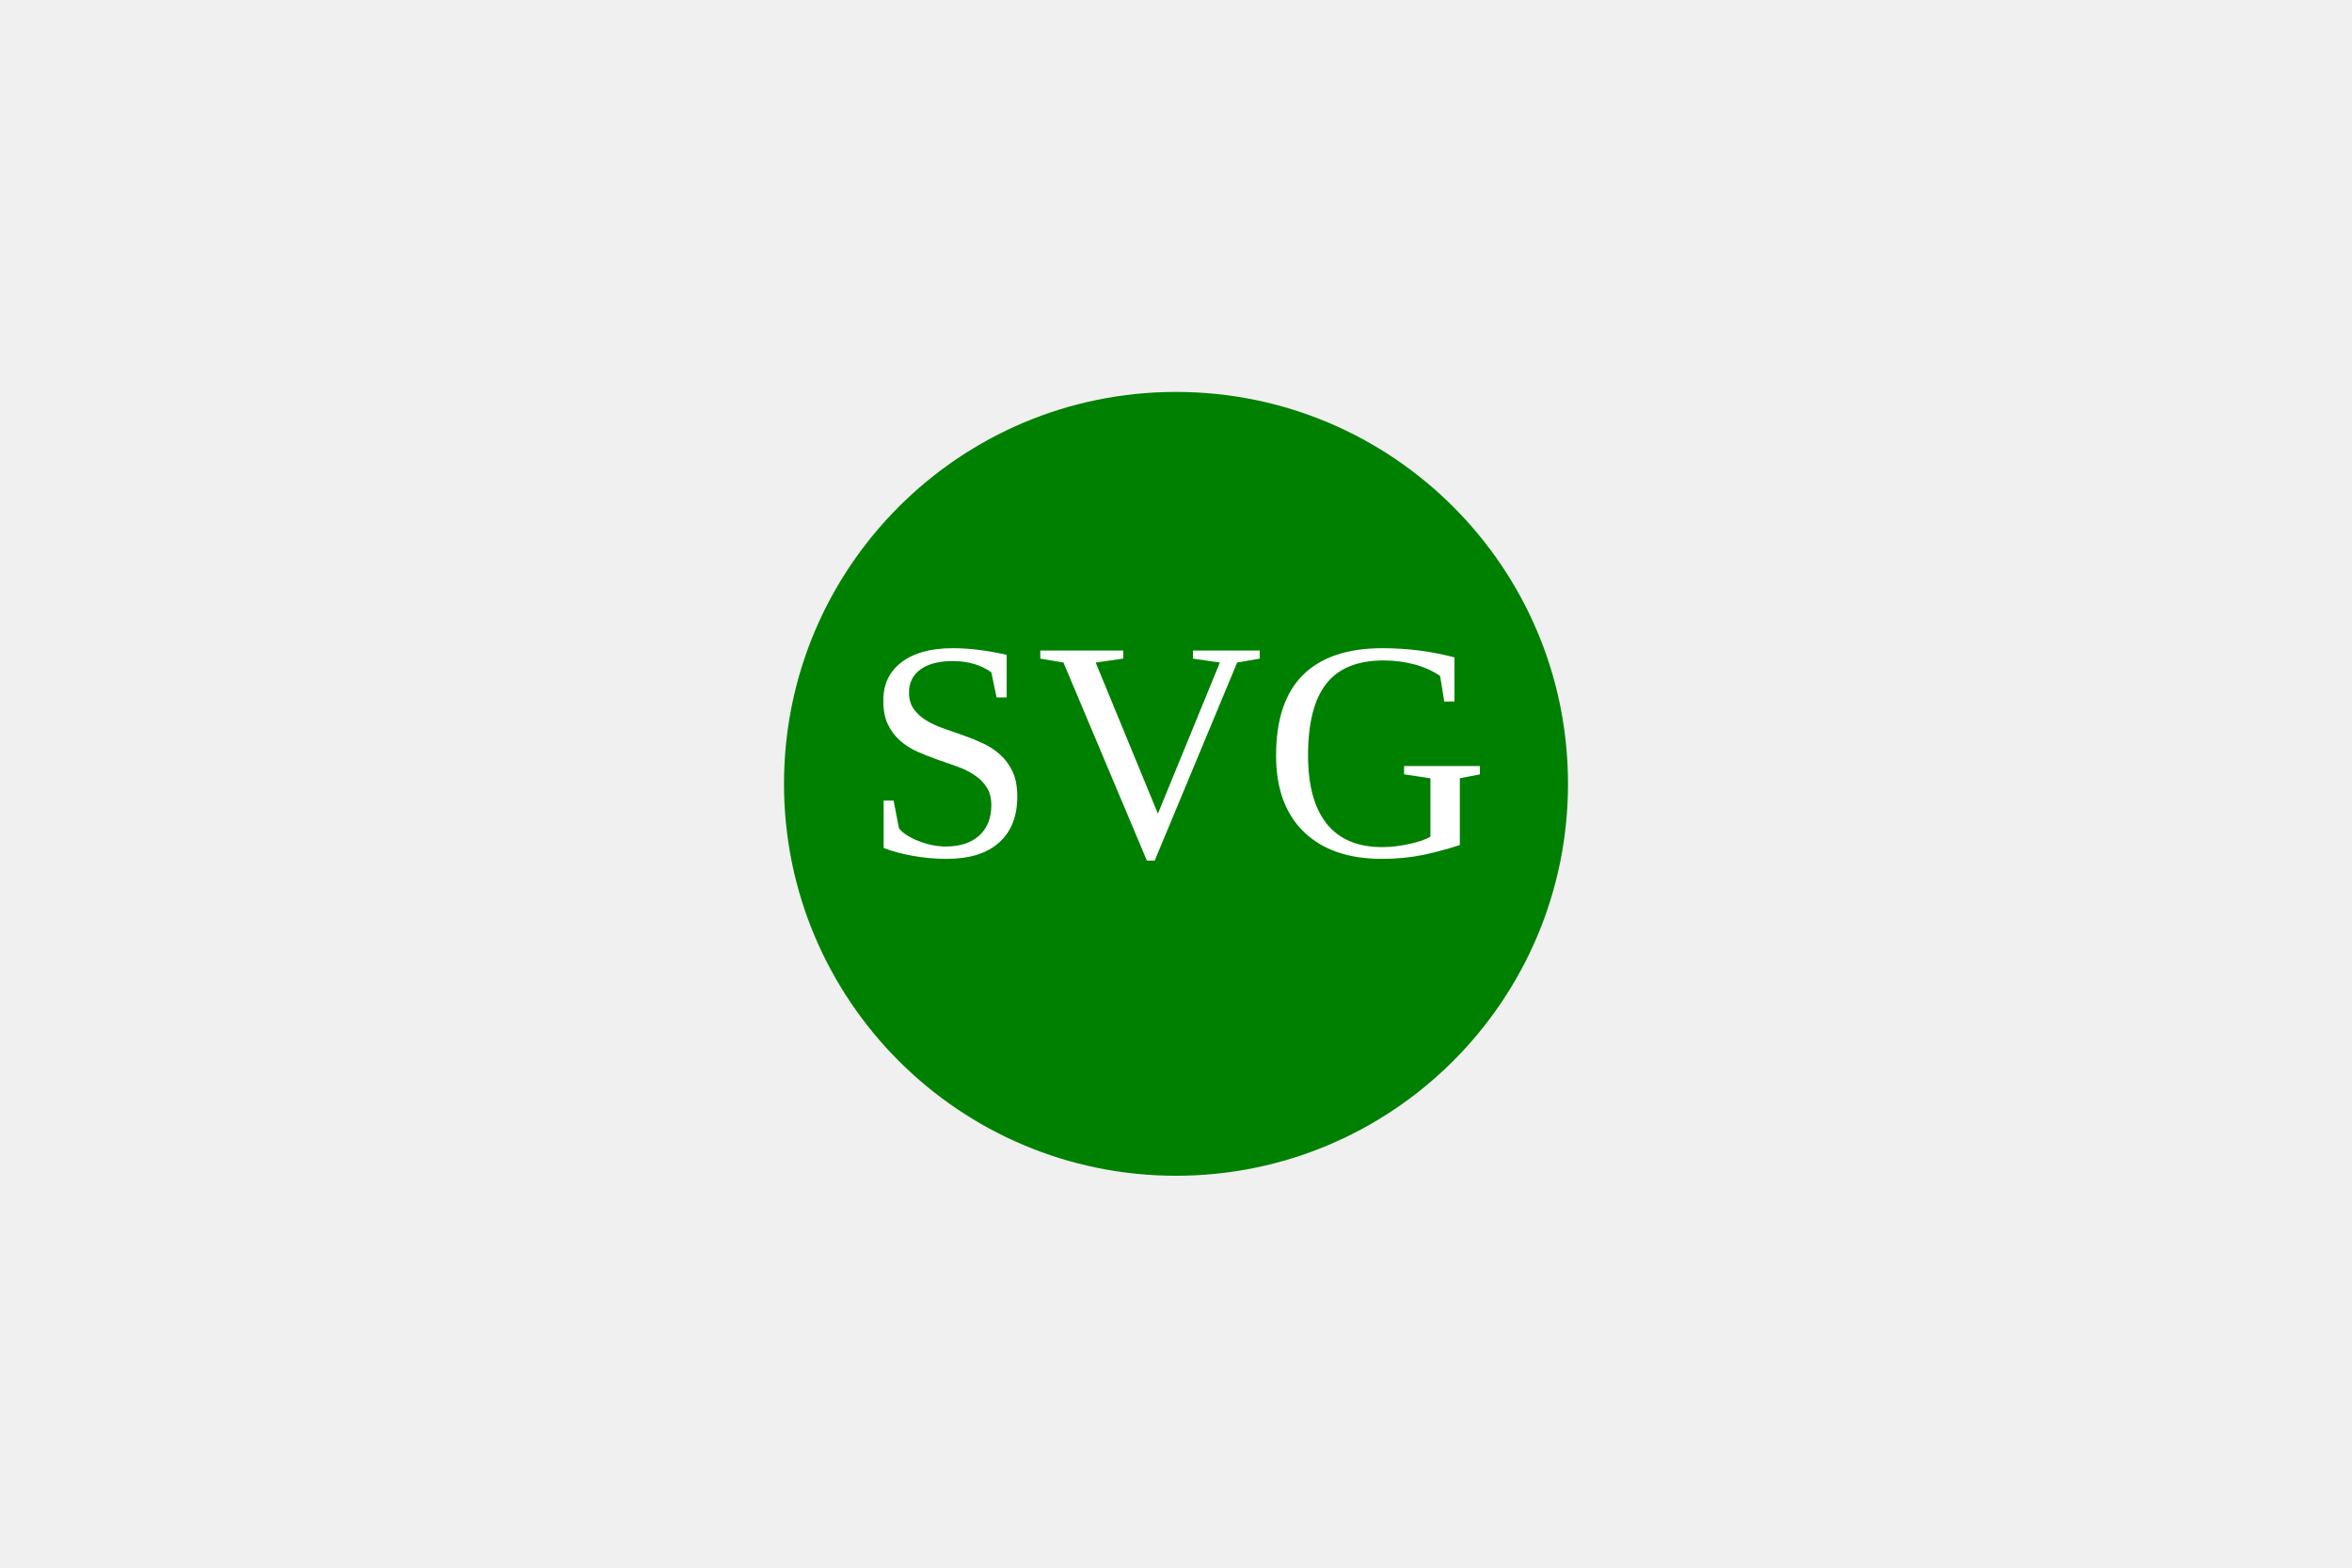
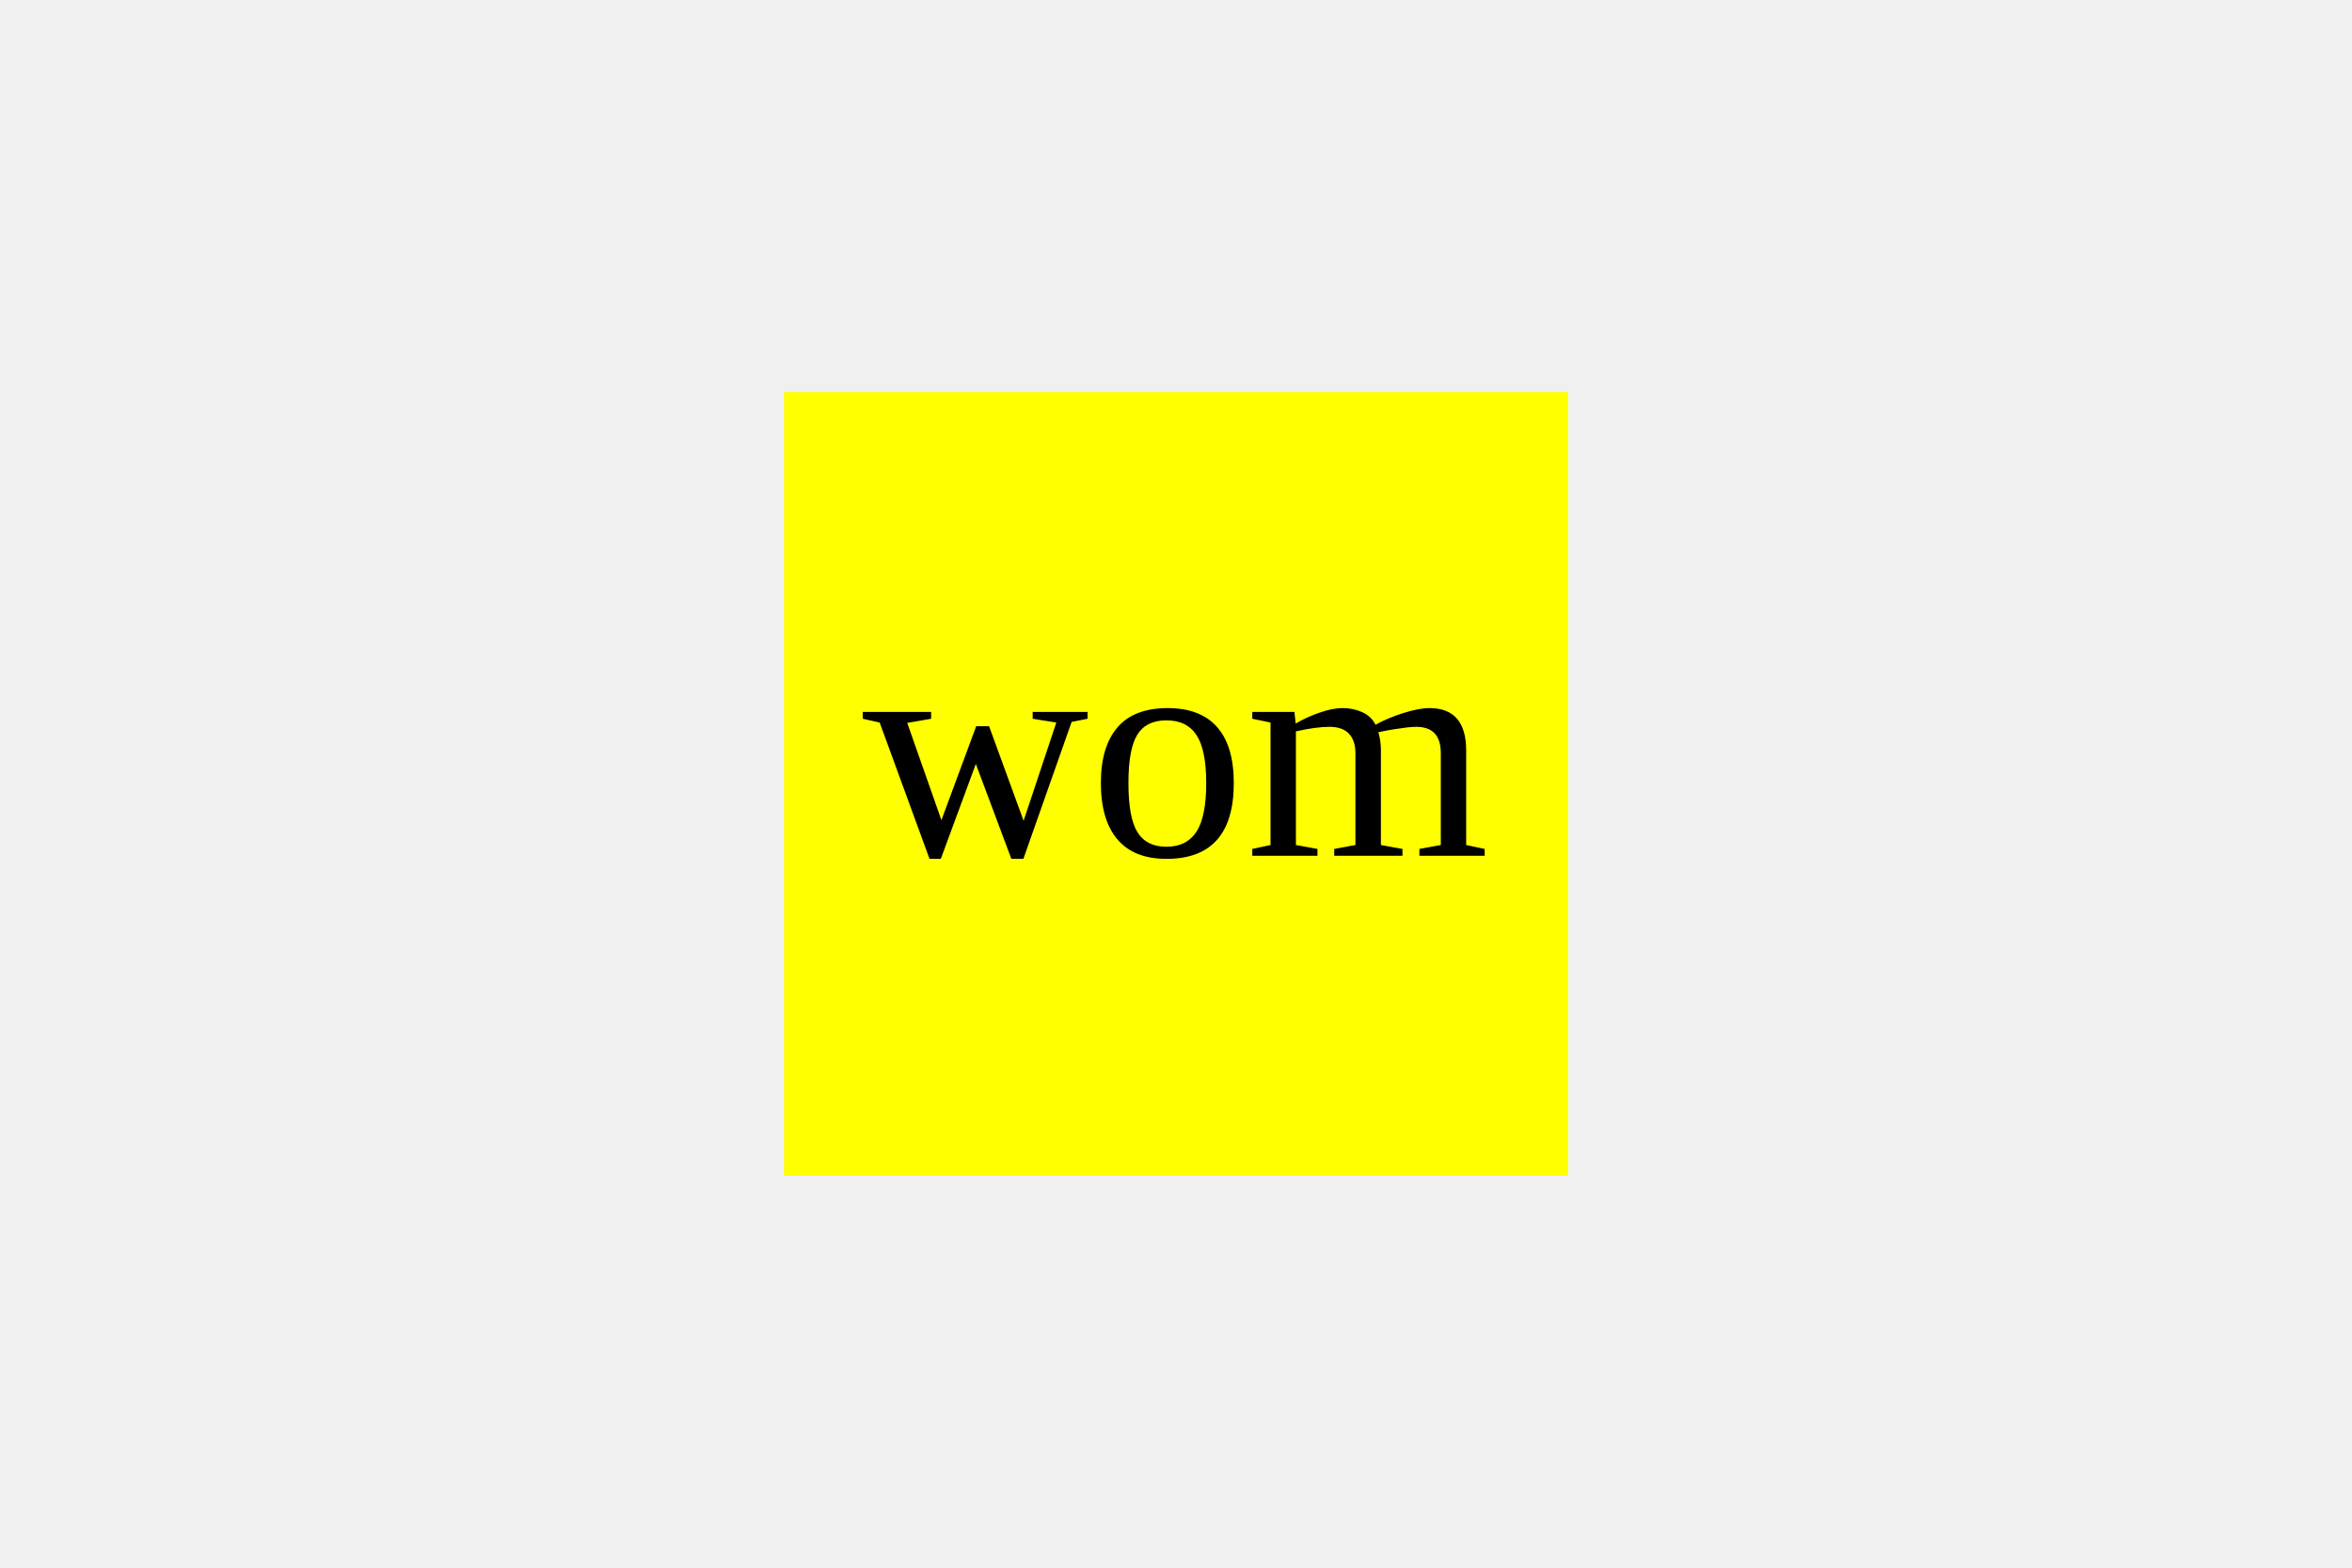
<svg xmlns="http://www.w3.org/2000/svg" width="300" height="200" viewBox="0 0 300 200">
-   <circle cx="150" cy="100" r="50" fill="Green" />
-   <text x="150" y="100" font-size="40" text-anchor="middle" fill="White" dominant-baseline="middle">
-           SVG
+   <rect x="100" y="50" width="100" height="100" fill="Yellow" />
+   <text x="150" y="100" font-size="40" text-anchor="middle" fill="Black" dominant-baseline="middle">
+           wom
        </text>
</svg>
